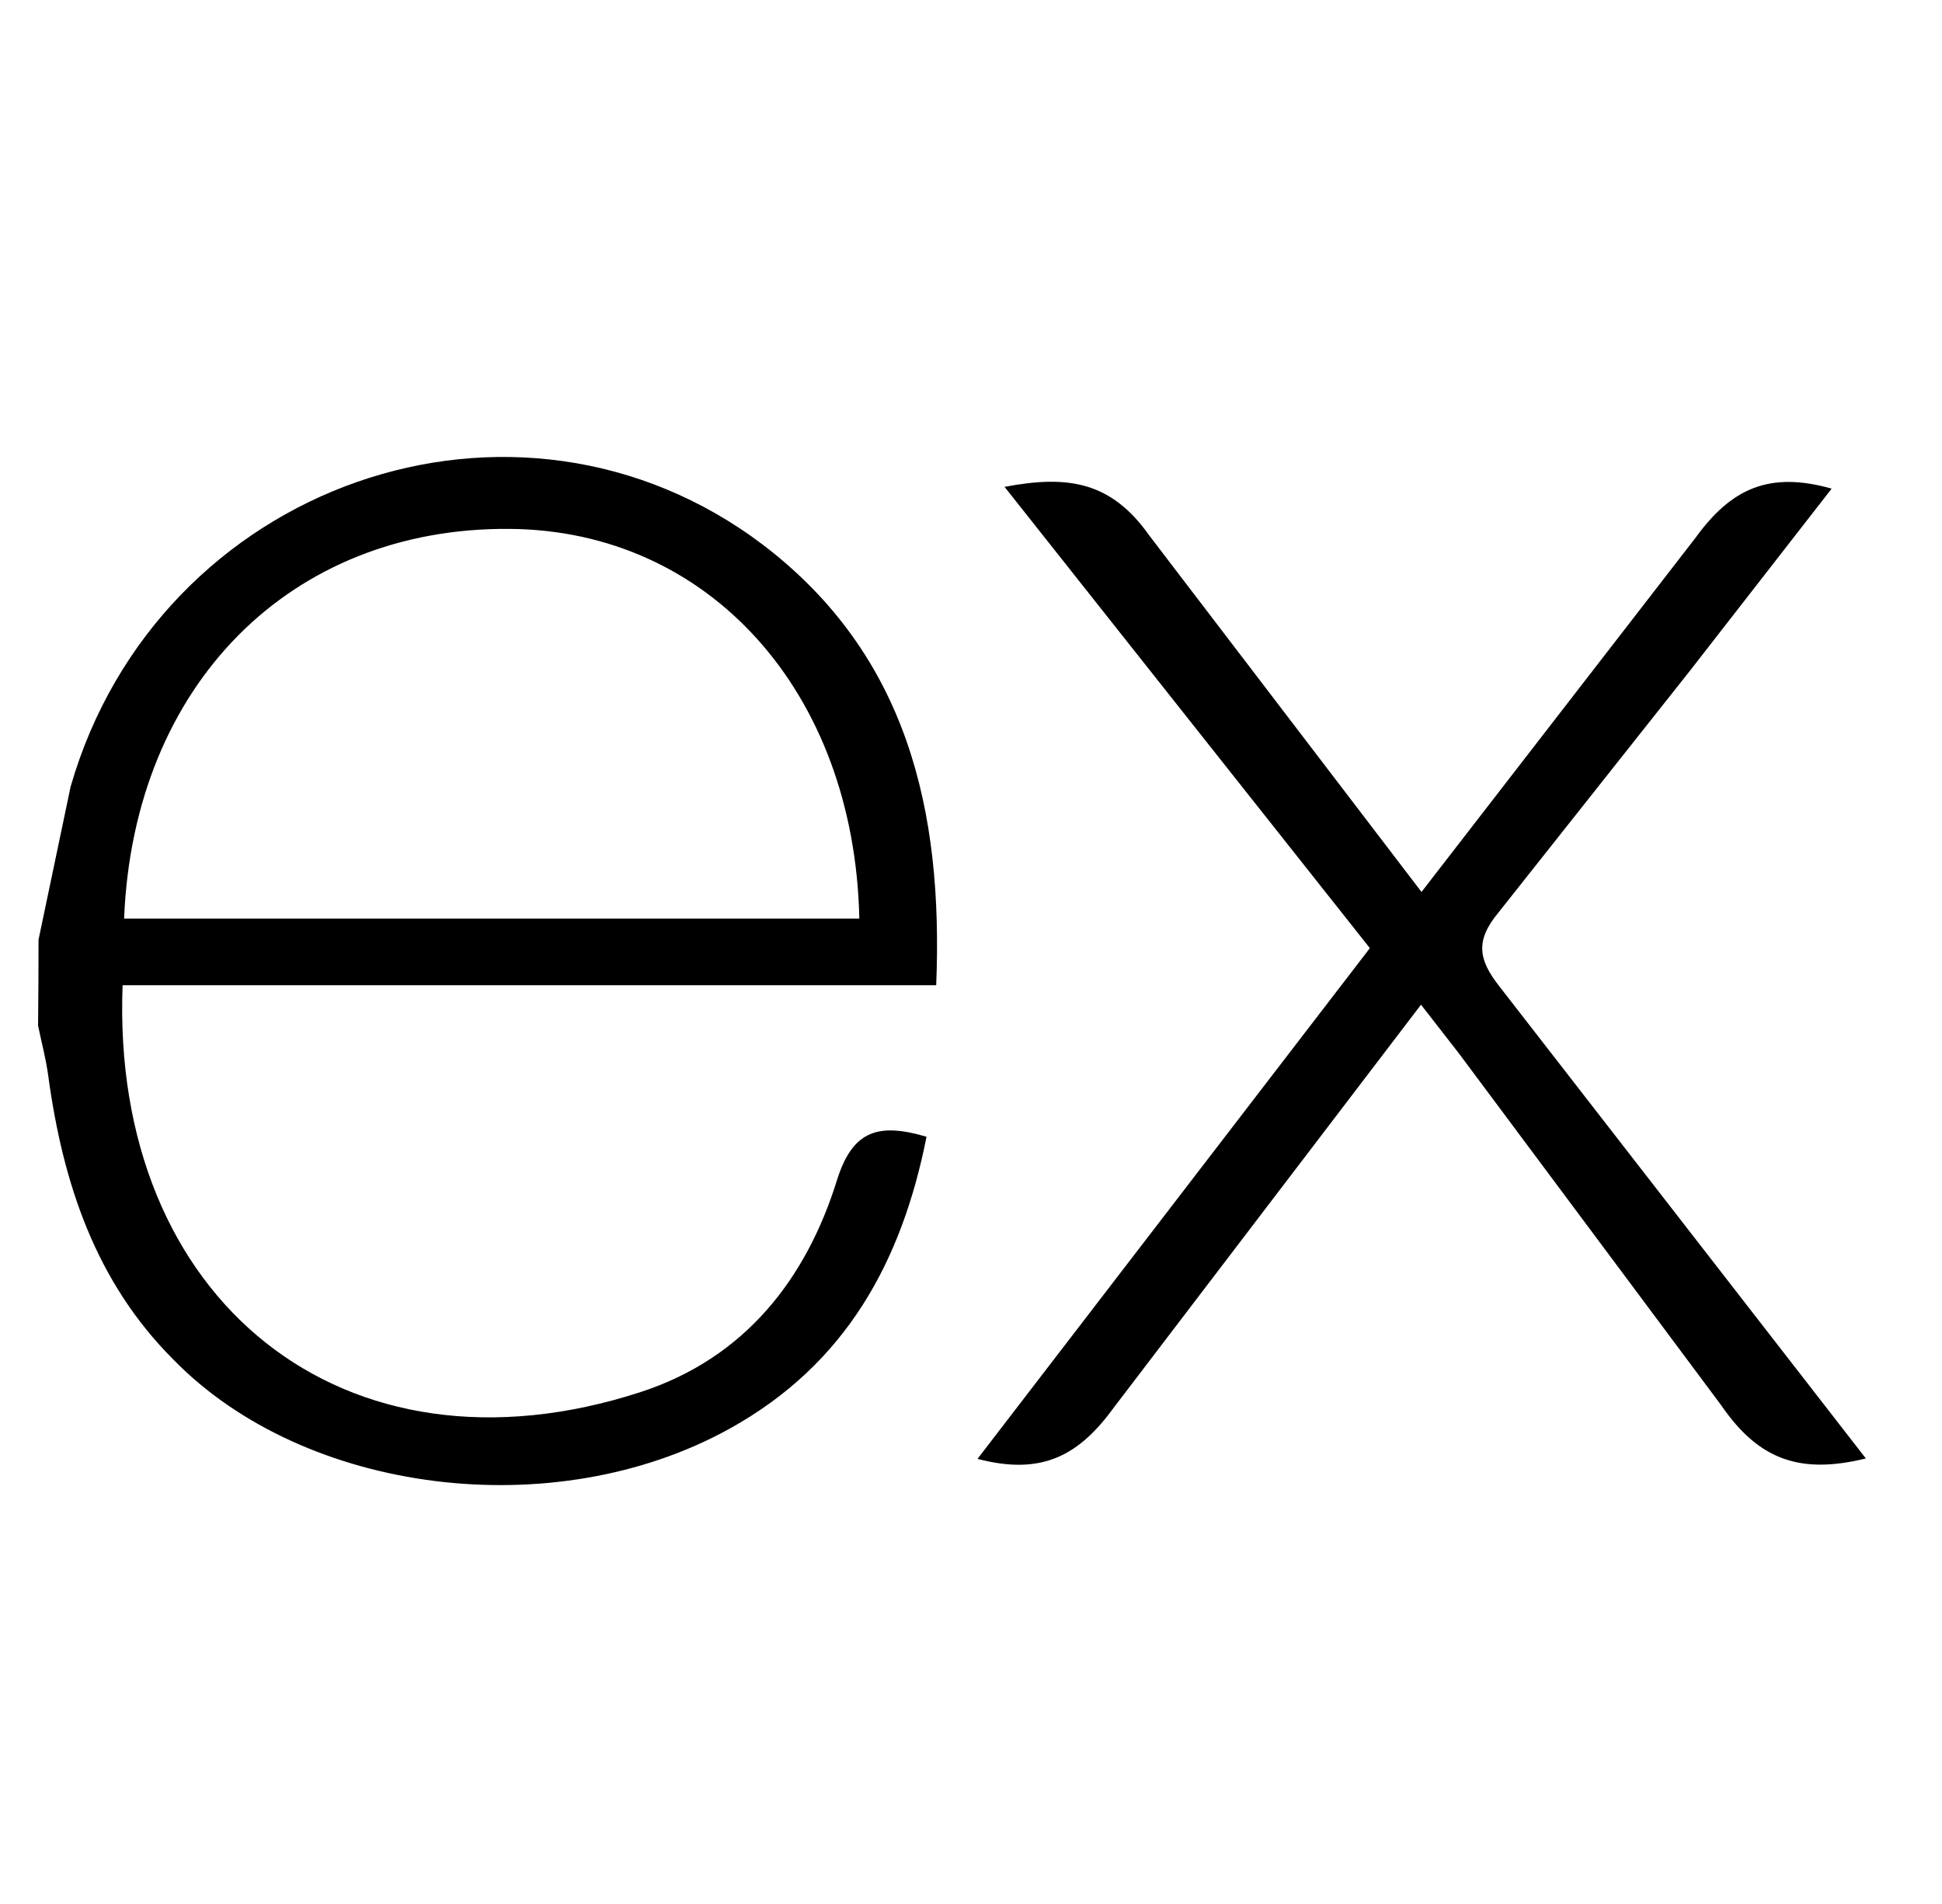
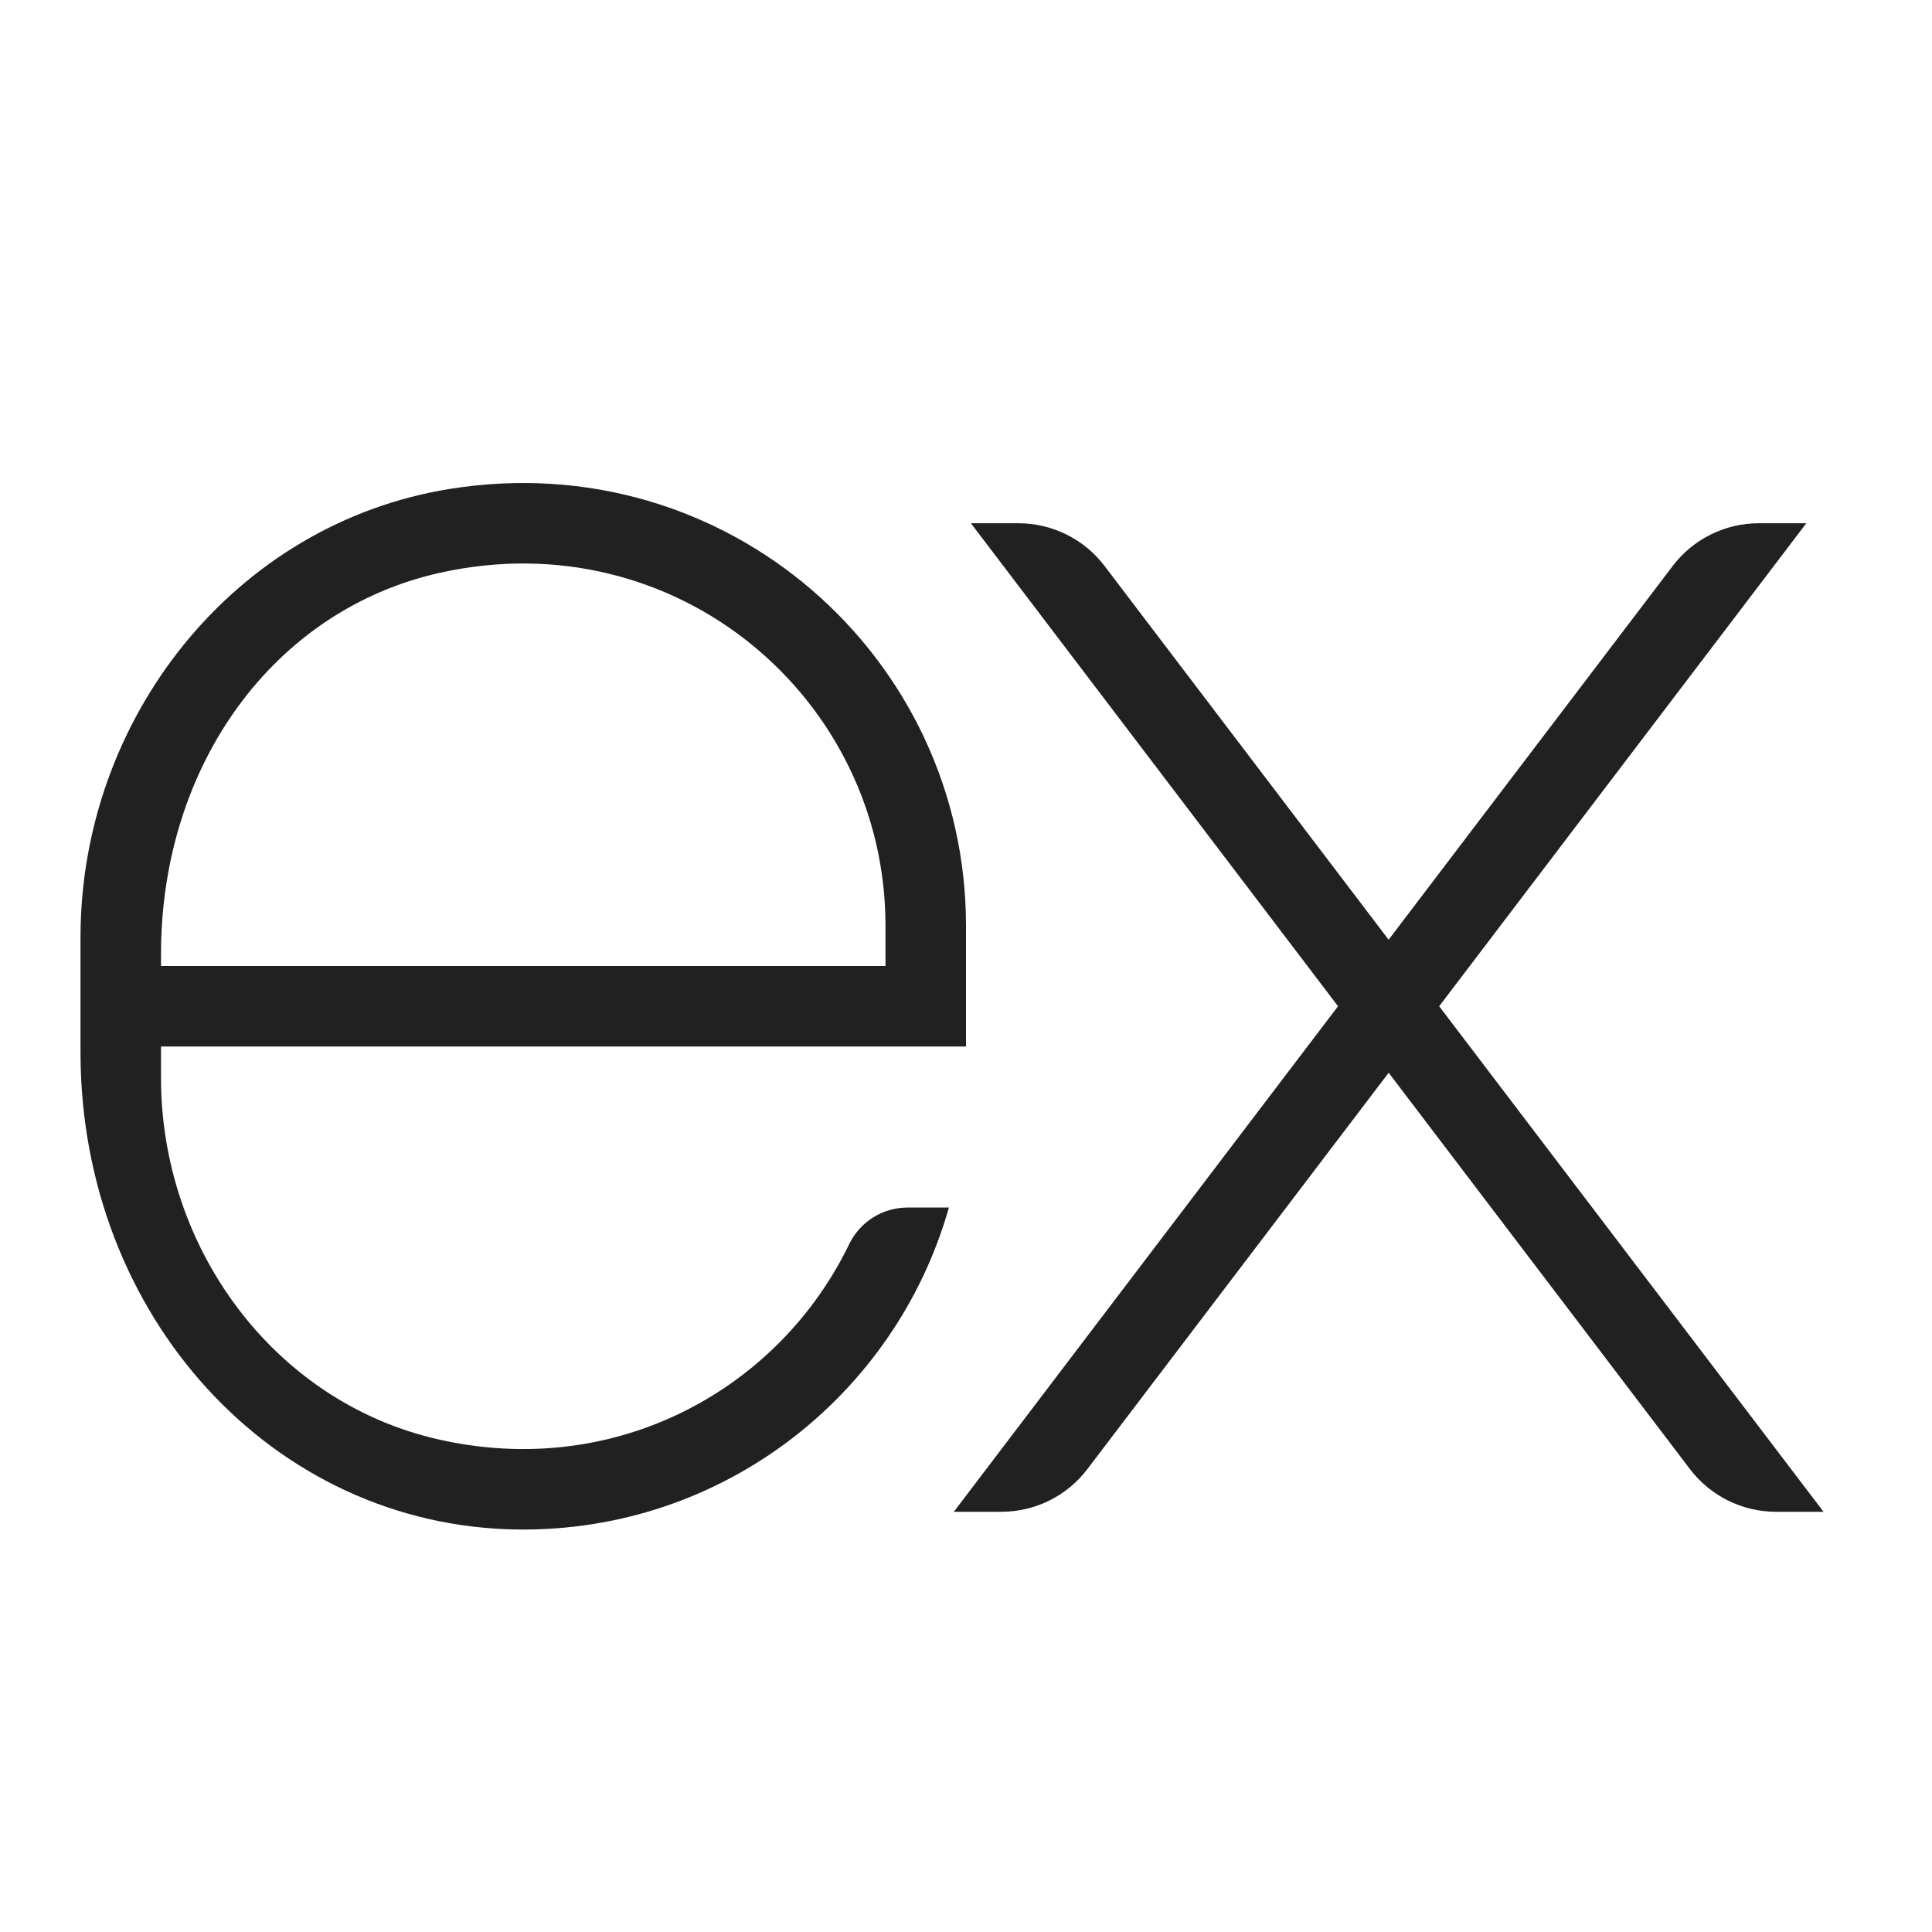
- <svg xmlns="http://www.w3.org/2000/svg" width="51" height="50" viewBox="0 0 51 50" fill="none">
-   <path d="M49 38.3C47.254 38.73 46.174 38.319 45.205 36.908L38.314 27.664L37.318 26.384L29.27 36.938C28.351 38.208 27.387 38.761 25.671 38.311L35.975 24.899L26.381 12.785C28.032 12.474 29.172 12.632 30.184 14.065L37.331 23.423L44.532 14.116C45.454 12.846 46.446 12.363 48.102 12.832L44.382 17.613L39.342 23.976C38.742 24.703 38.824 25.201 39.376 25.903L49 38.3ZM1.012 24.676L1.855 20.656C4.15 12.701 13.555 9.395 20.041 14.31C23.831 17.202 24.773 21.291 24.586 25.872H3.22C2.899 34.119 9.021 39.095 16.825 36.556C19.562 35.664 21.175 33.586 21.982 30.986C22.392 29.683 23.07 29.479 24.332 29.852C23.688 33.103 22.233 35.82 19.157 37.52C14.563 40.065 8.005 39.242 4.555 35.705C2.5 33.653 1.651 31.053 1.27 28.272C1.21 27.813 1.09 27.375 1 26.934C1.008 26.182 1.012 25.429 1.012 24.677V24.676ZM3.259 24.123H22.567C22.441 18.16 18.611 13.925 13.378 13.889C7.633 13.845 3.508 17.98 3.259 24.123Z" fill="black" />
+ <svg xmlns="http://www.w3.org/2000/svg" viewBox="0 0 48 48" width="48px" height="48px" baseProfile="basic">
+   <path fill="#212121" d="M23.697,37.56h1.18c0.84,0,1.631-0.392,2.139-1.061l7.485-9.847l7.485,9.847 c0.508,0.668,1.299,1.061,2.139,1.061h1.18L35.756,25l9.121-12h-1.18c-0.84,0-1.631,0.392-2.139,1.061L34.5,23.347l-7.059-9.287 C26.933,13.392,26.142,13,25.302,13h-1.18l9.121,12L23.697,37.56z" />
+   <path fill="#212121" d="M24,26v-3c0-6.675-5.945-11.961-12.829-10.852C5.812,13.011,2,17.857,2,23.284L2,24v2v0.142 c0,6.553,4.777,11.786,10.868,11.858c5.092,0.06,9.389-3.344,10.707-7.999h-1.028c-0.62,0-1.182,0.355-1.451,0.913 c-1.739,3.595-5.789,5.862-10.228,4.842C6.776,34.815,4,30.981,4,26.783V26H24z M4,23.71c0-4.708,2.804-8.557,6.924-9.478 C16.798,12.92,22,17.352,22,23v1H4V23.71z" />
</svg>
